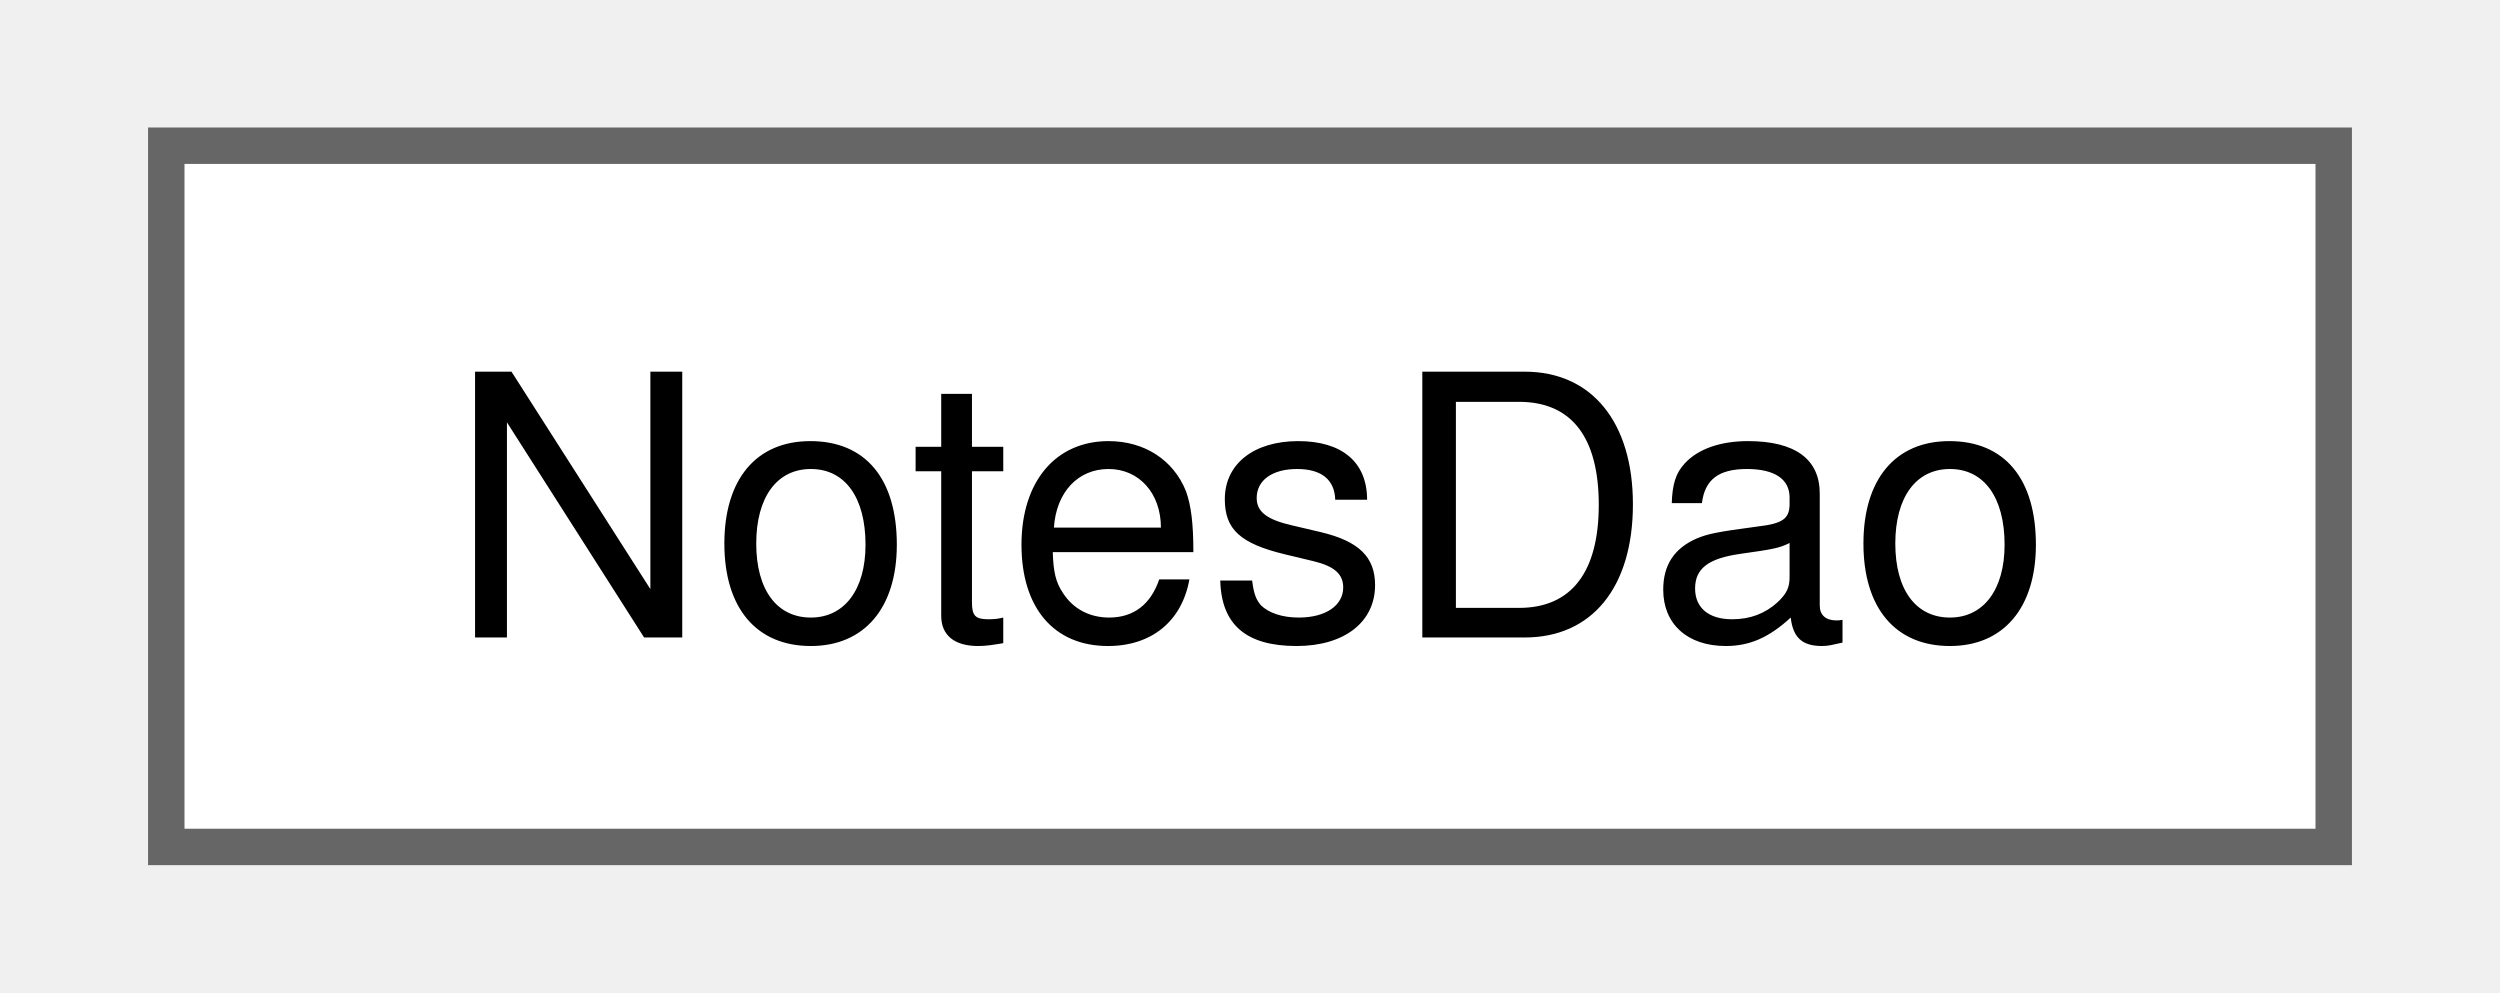
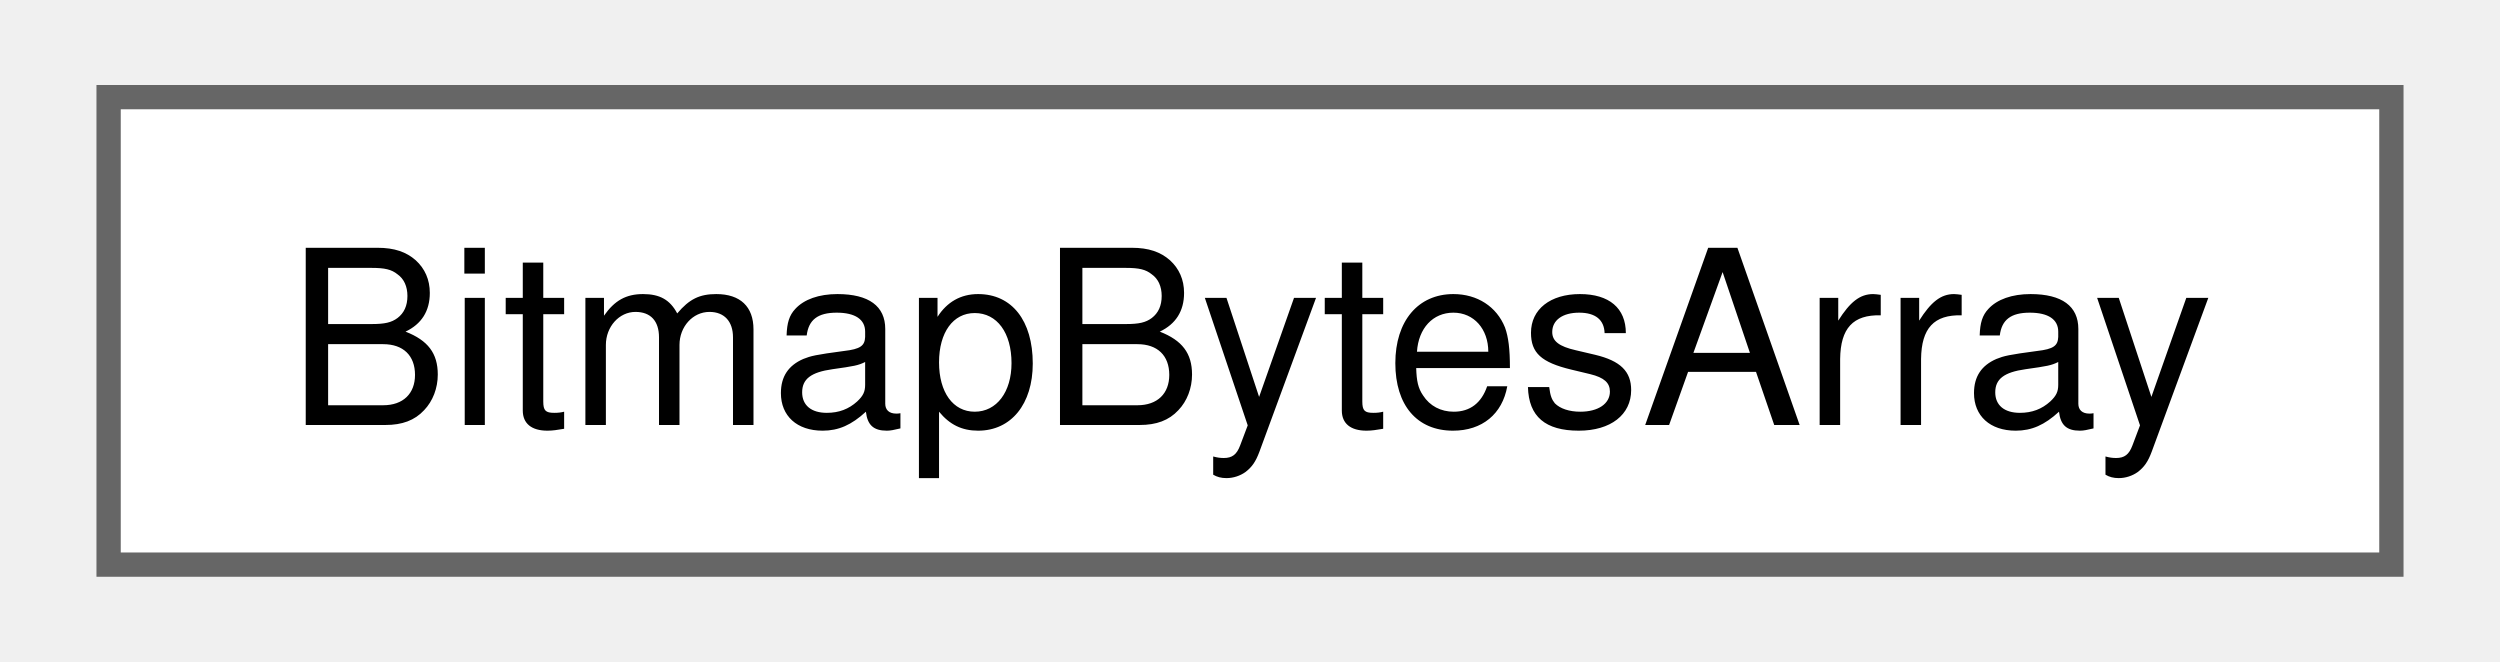
- <svg xmlns="http://www.w3.org/2000/svg" xmlns:xlink="http://www.w3.org/1999/xlink" width="68pt" height="27pt" viewBox="0.00 0.00 67.50 27.25">
+ <svg xmlns="http://www.w3.org/2000/svg" xmlns:xlink="http://www.w3.org/1999/xlink" width="102pt" height="27pt" viewBox="0.00 0.00 102.00 27.25">
  <g id="graph0" class="graph" transform="scale(1 1) rotate(0) translate(4 23.25)">
    <g id="Node000000" class="node">
      <g id="a_Node000000">
-         <a xlink:href="interfaceNotesDao.html" target="_top" xlink:title="Interfejs DAO (Data Access Object) do obsługi operacji związanych z notatkami i tagami w bazie danych...">
-           <polygon fill="white" stroke="#666666" points="59.5,-19.25 0,-19.25 0,0 59.5,0 59.5,-19.25" />
-           <text text-anchor="middle" x="29.75" y="-5.75" font-family="Helvetica,sans-Serif" font-size="10.00">NotesDao</text>
+         <a xlink:href="classBitmapBytesArray.html" target="_top" xlink:title=" ">
+           <polygon fill="white" stroke="#666666" points="94,-19.25 0,-19.25 0,0 94,0 94,-19.25" />
+           <text text-anchor="middle" x="47" y="-5.75" font-family="Helvetica,sans-Serif" font-size="10.00">BitmapBytesArray</text>
        </a>
      </g>
    </g>
  </g>
</svg>
